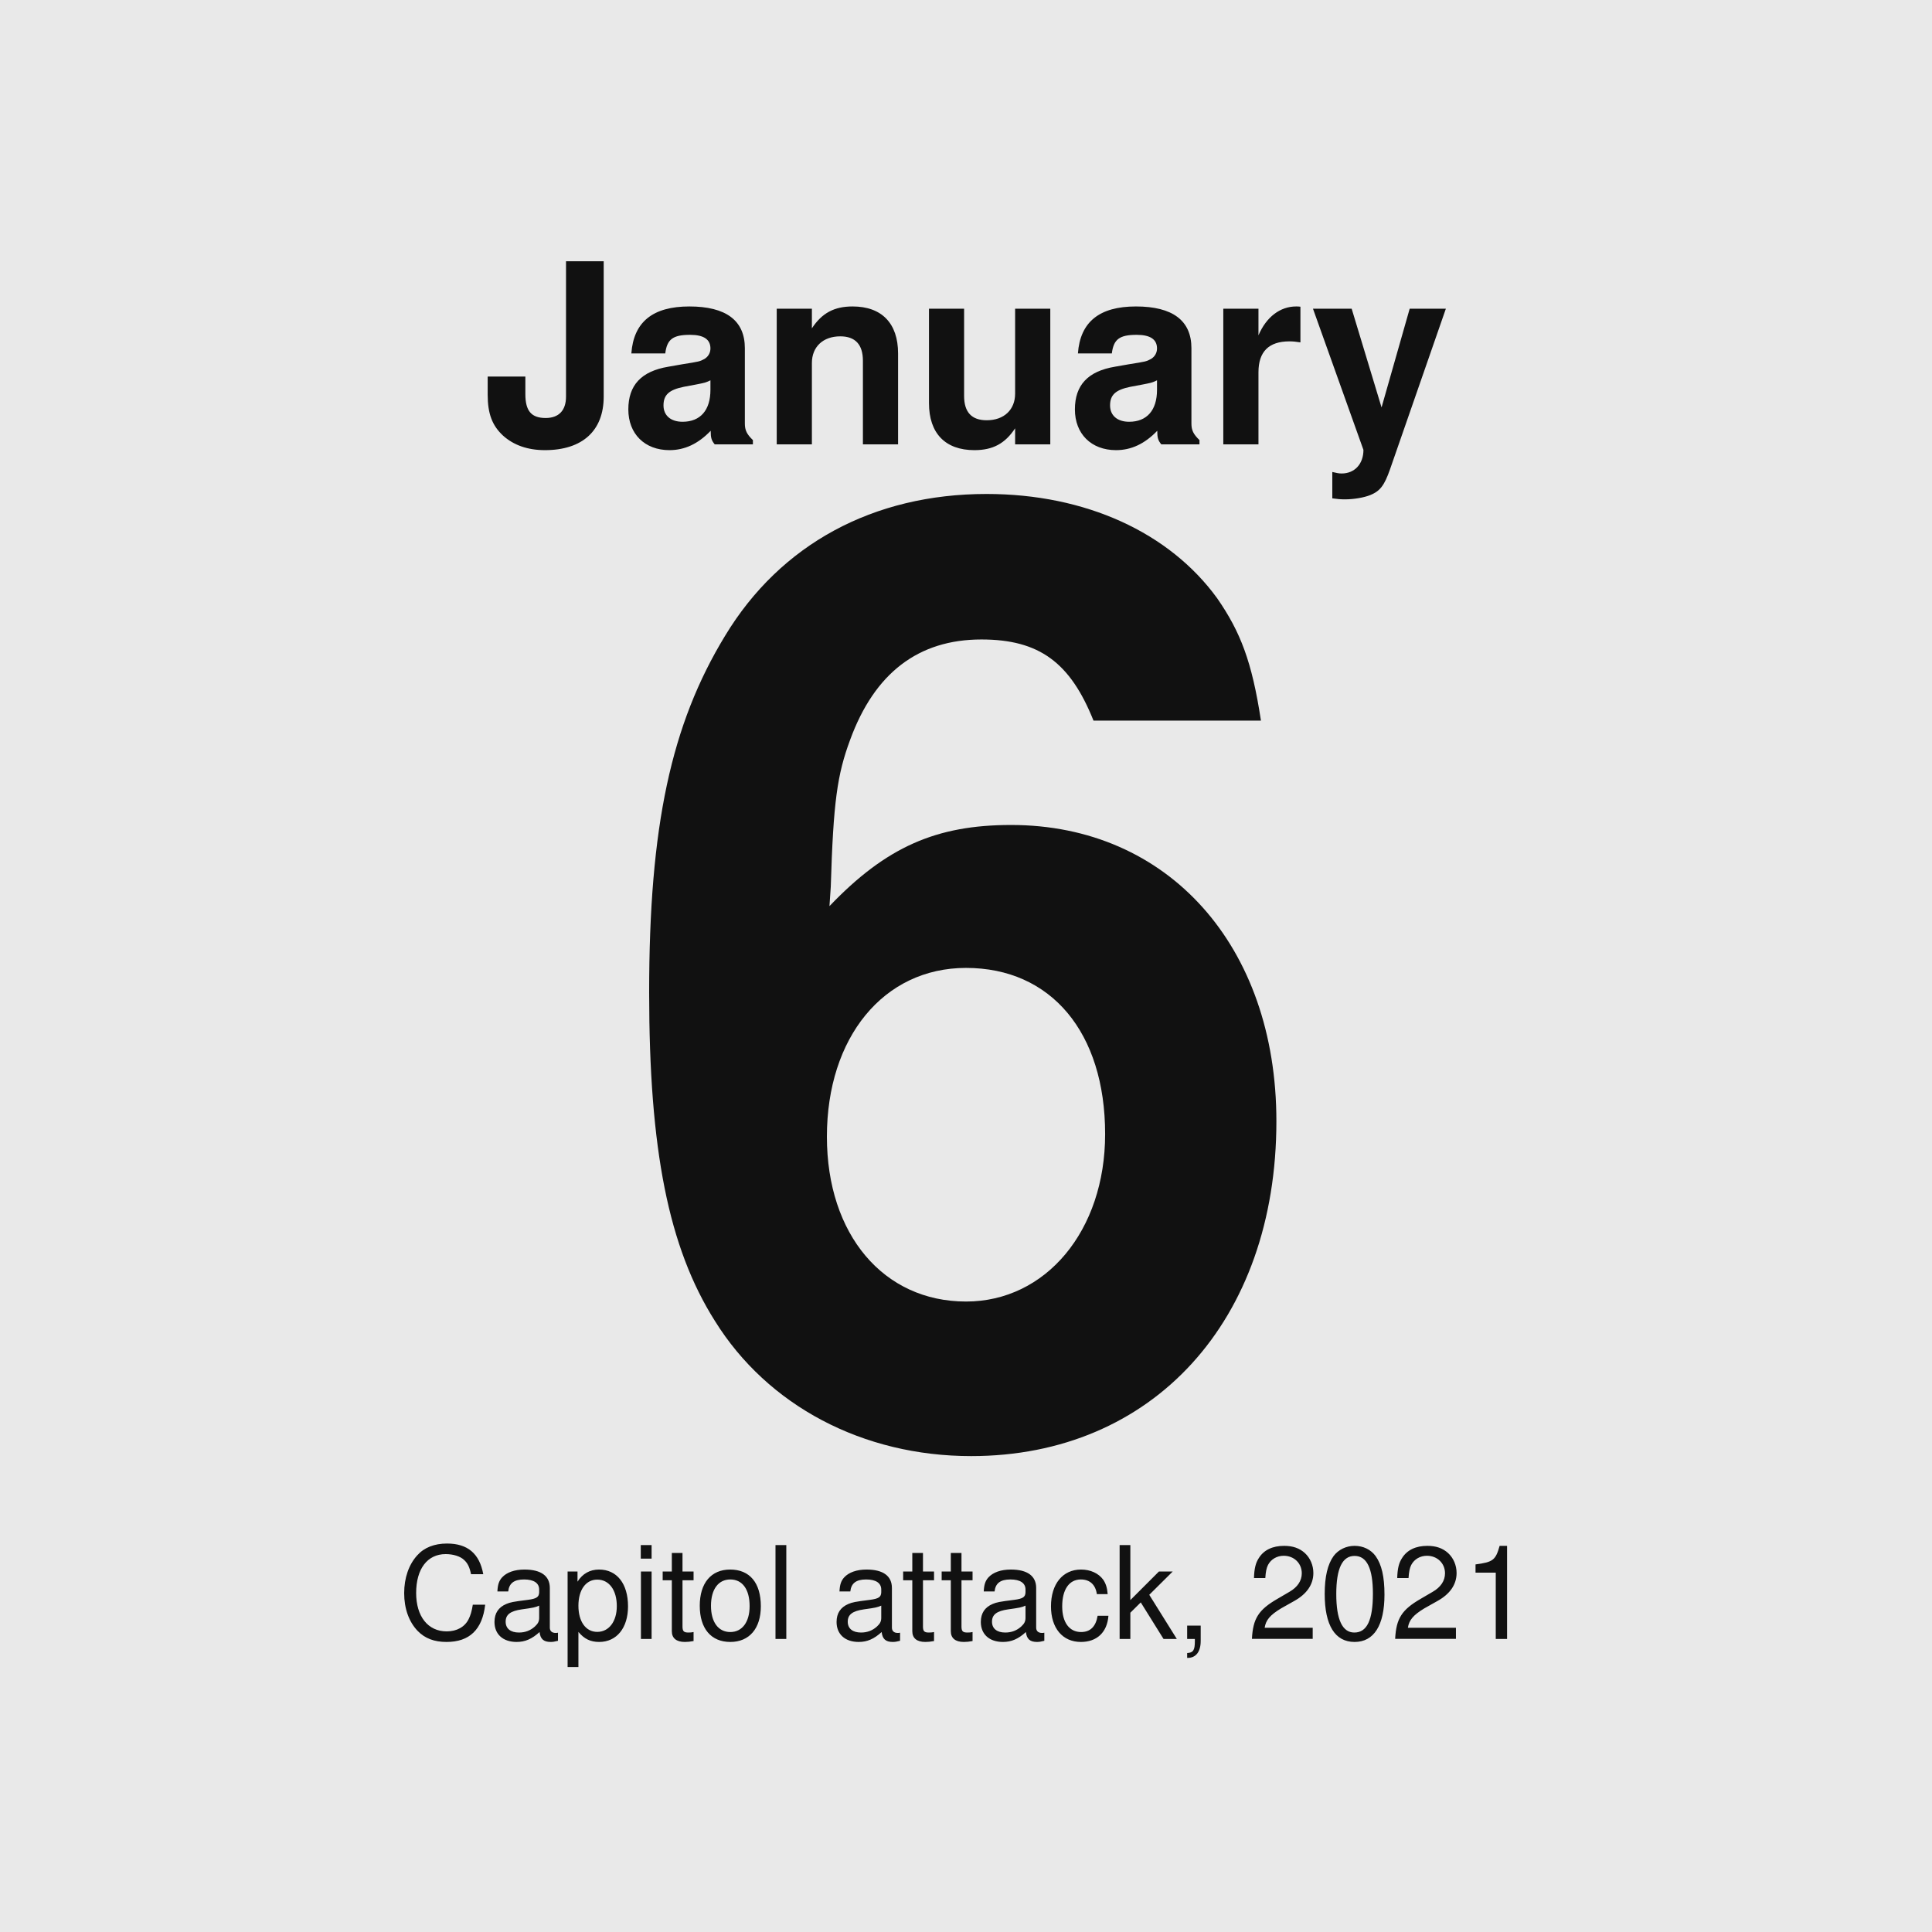
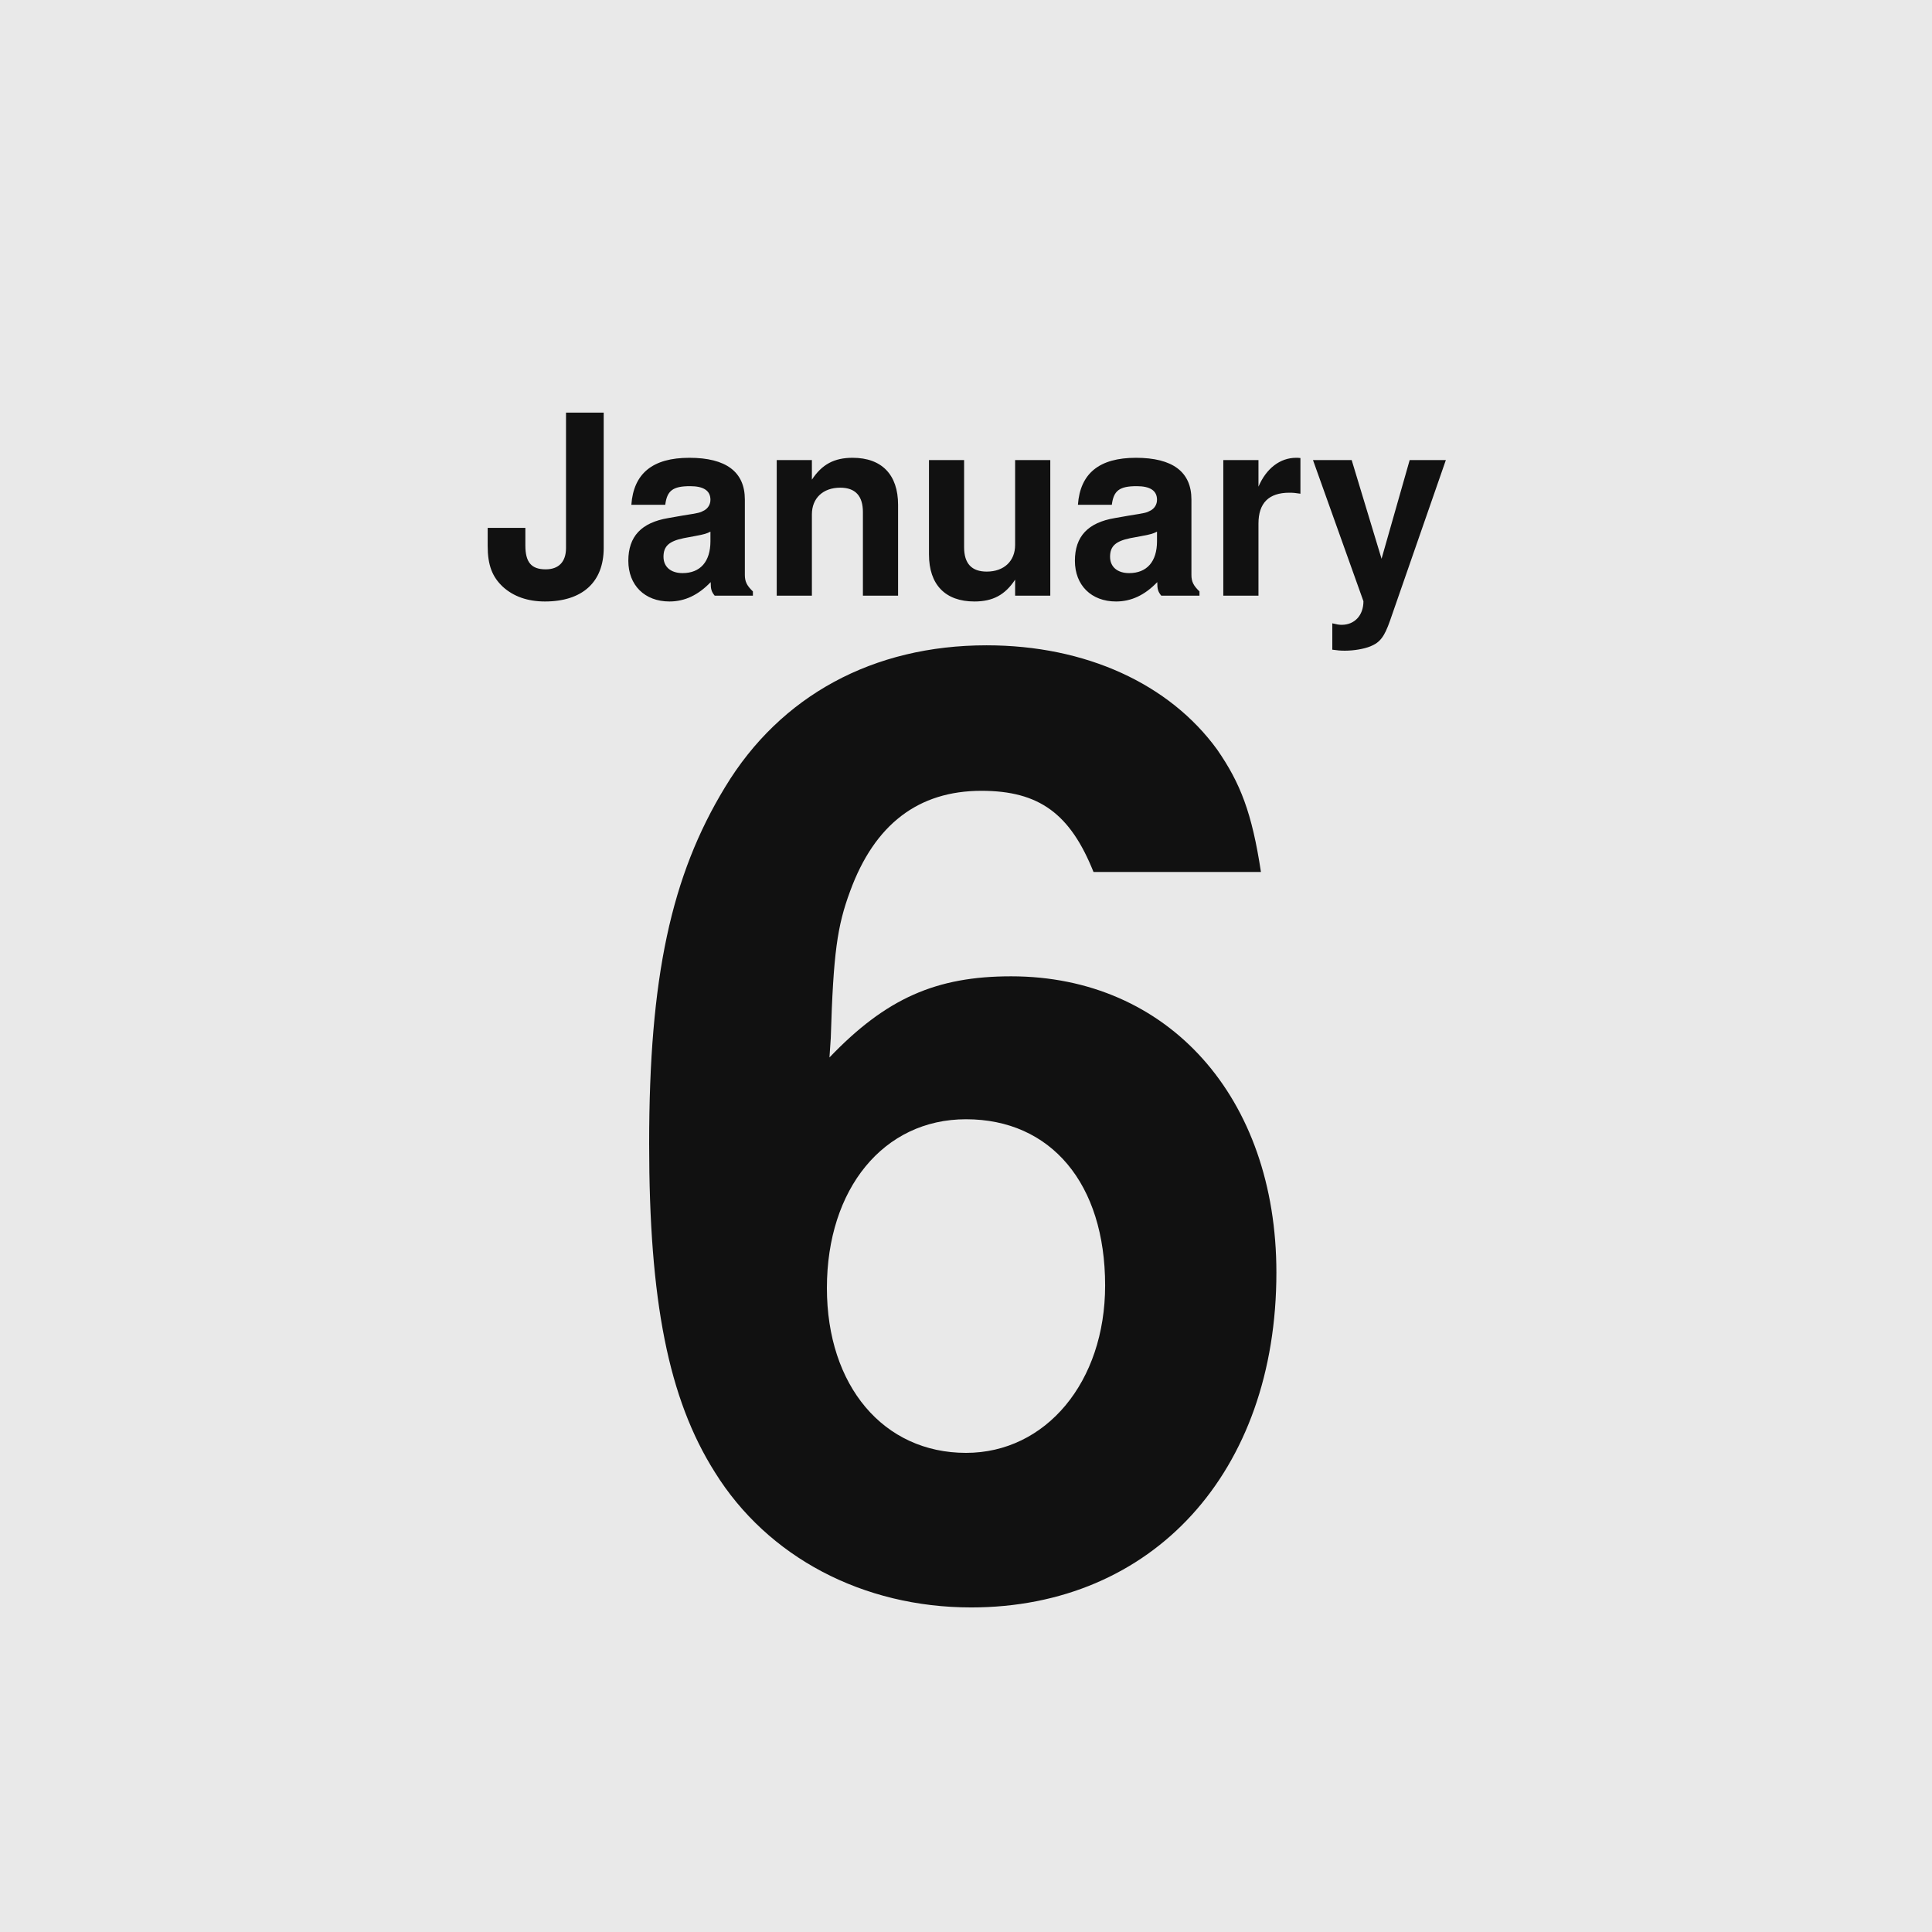
<svg xmlns="http://www.w3.org/2000/svg" width="600" height="600" viewBox="0 0 600 600">
  <rect width="600" height="600" fill="#e9e9e9" />
-   <text x="300" y="138" text-anchor="middle" font-family="Helvetica,Arial,'DejaVu Sans',Verdana,sans-serif" font-size="78" font-weight="bold" fill="#111111">January</text>
-   <text x="300" y="443" text-anchor="middle" font-family="Helvetica,Arial,'DejaVu Sans',Verdana,sans-serif" font-size="400" font-weight="bold" fill="#111111">6</text>
-   <text x="300" y="509" text-anchor="middle" font-family="Helvetica,Arial,'DejaVu Sans',Verdana,sans-serif" font-size="40" fill="#111111">Capitol attack, 2021</text>
+   <text x="300" y="185" text-anchor="middle" font-family="Helvetica,Arial,'DejaVu Sans',Verdana,sans-serif" font-size="78" font-weight="bold" fill="#111111">January</text>
+   <text x="300" y="490" text-anchor="middle" font-family="Helvetica,Arial,'DejaVu Sans',Verdana,sans-serif" font-size="400" font-weight="bold" fill="#111111">6</text>
</svg>
